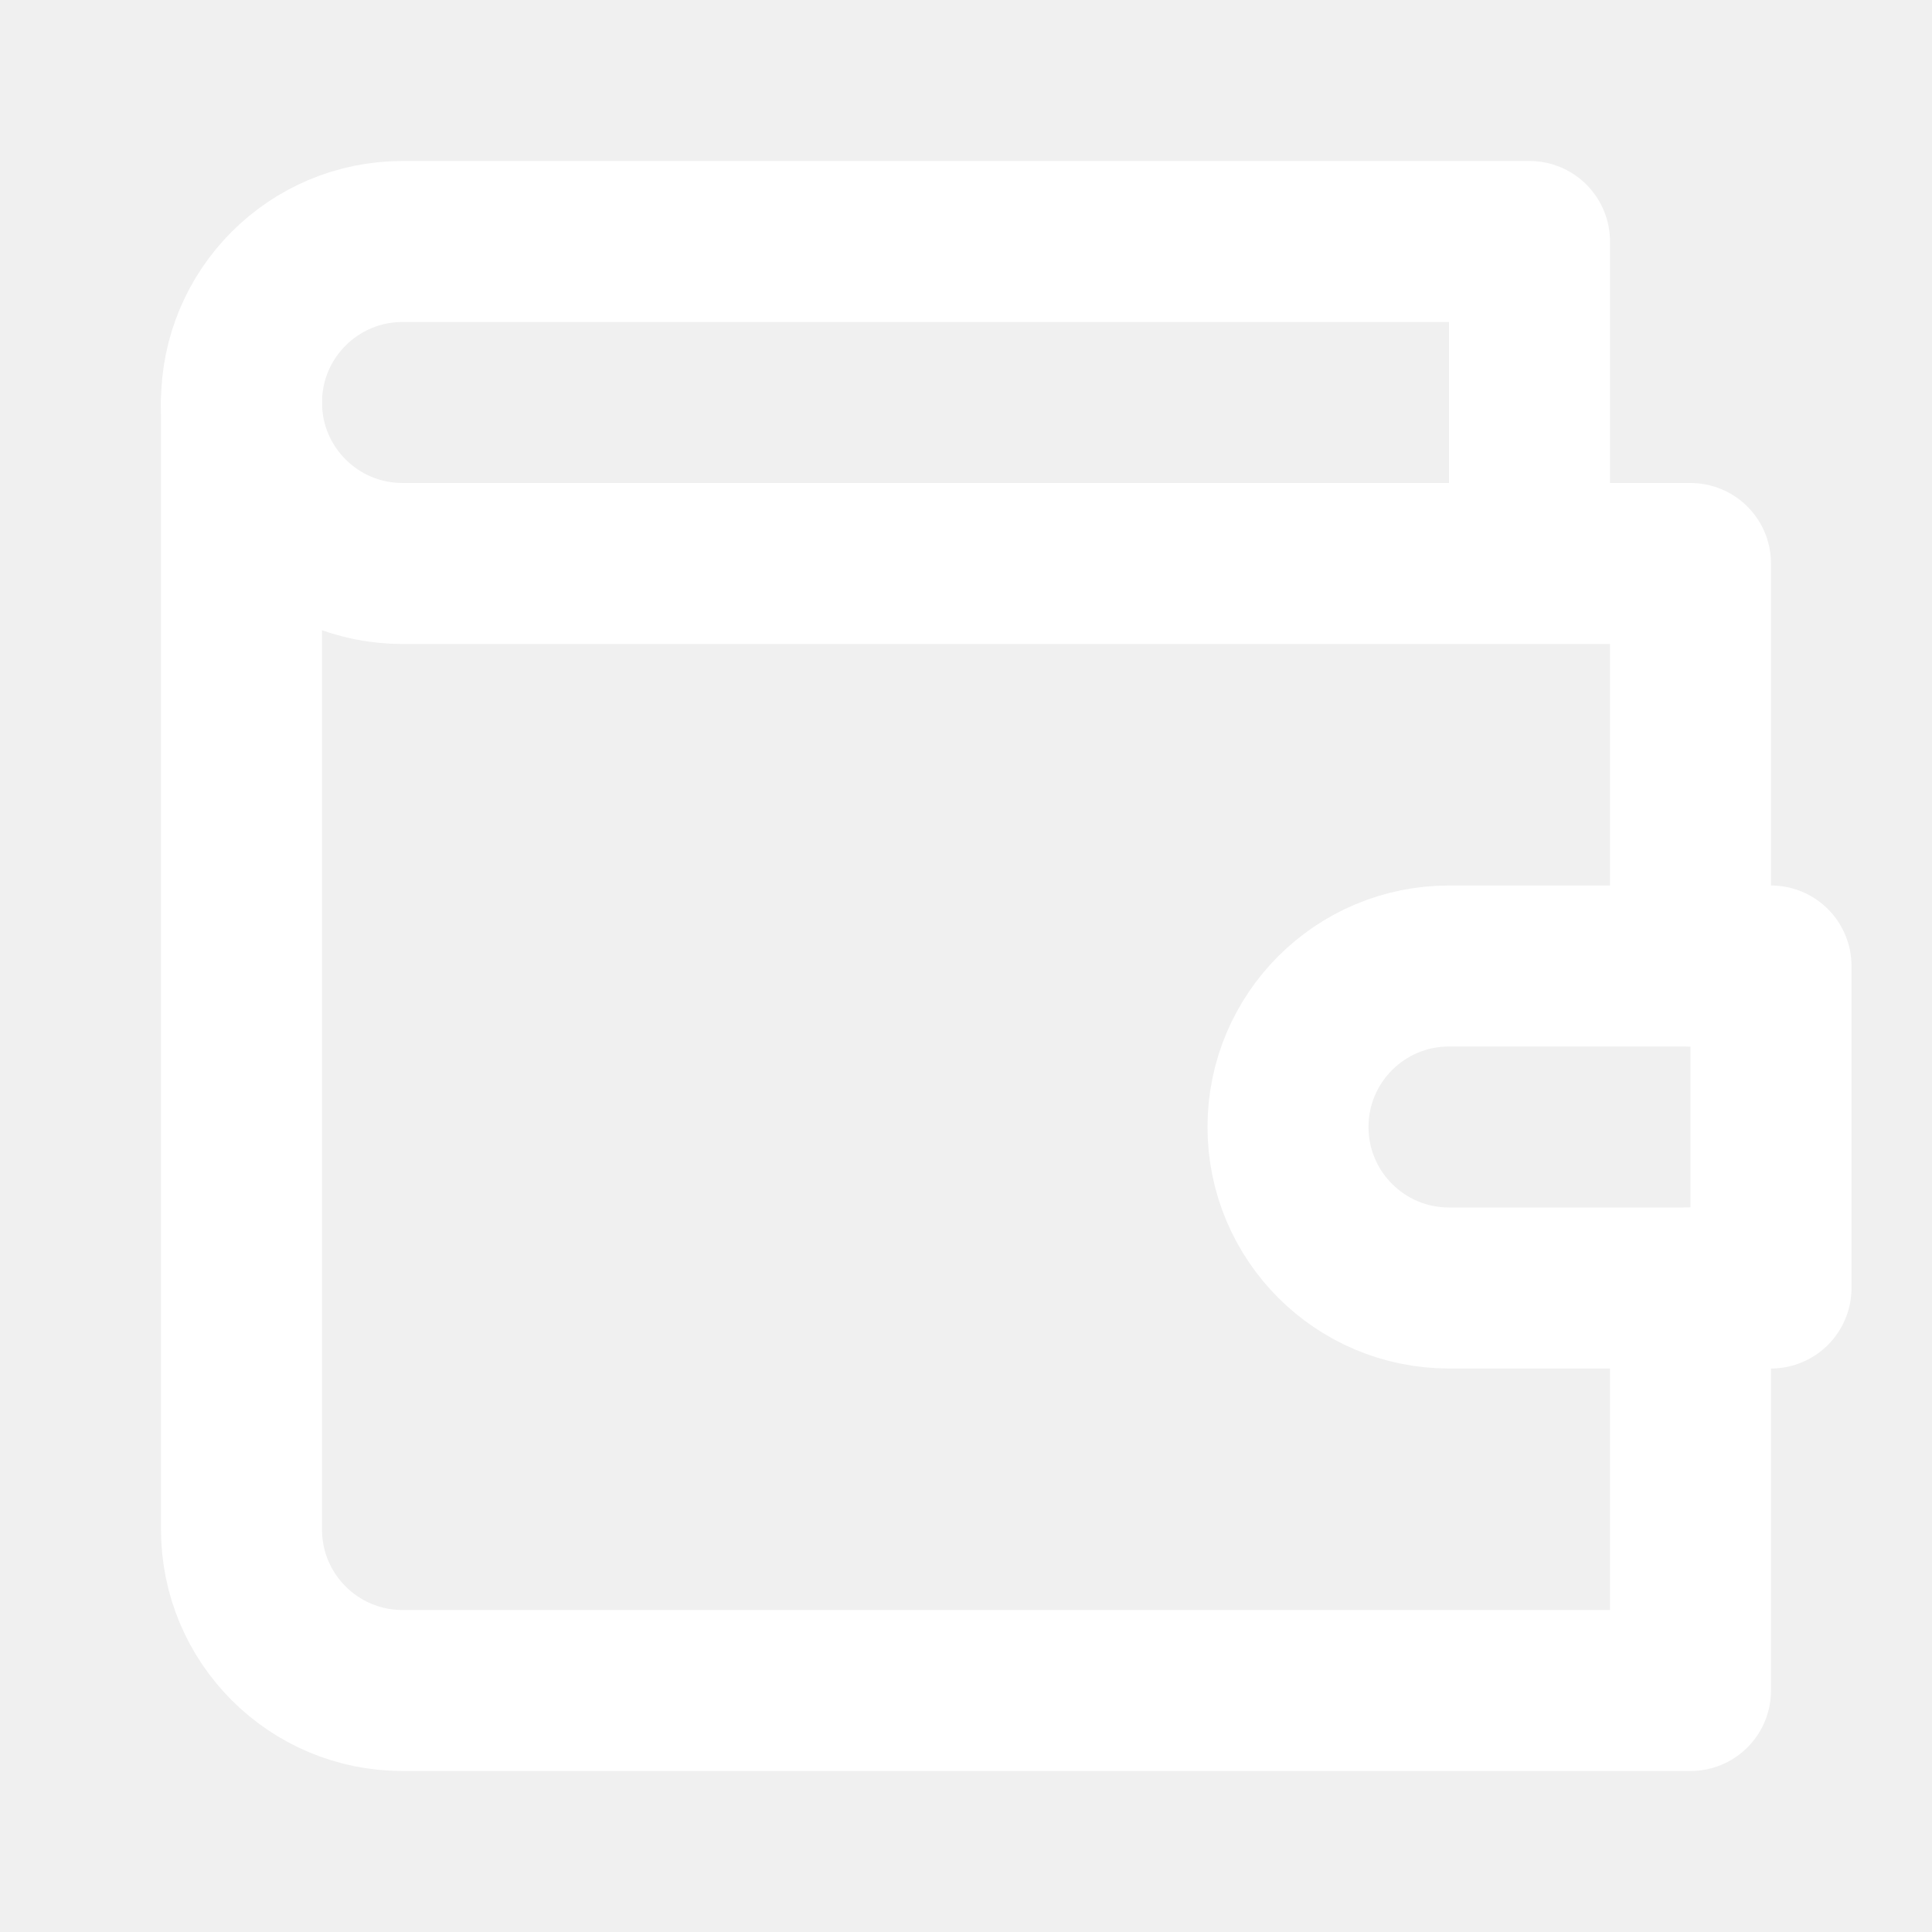
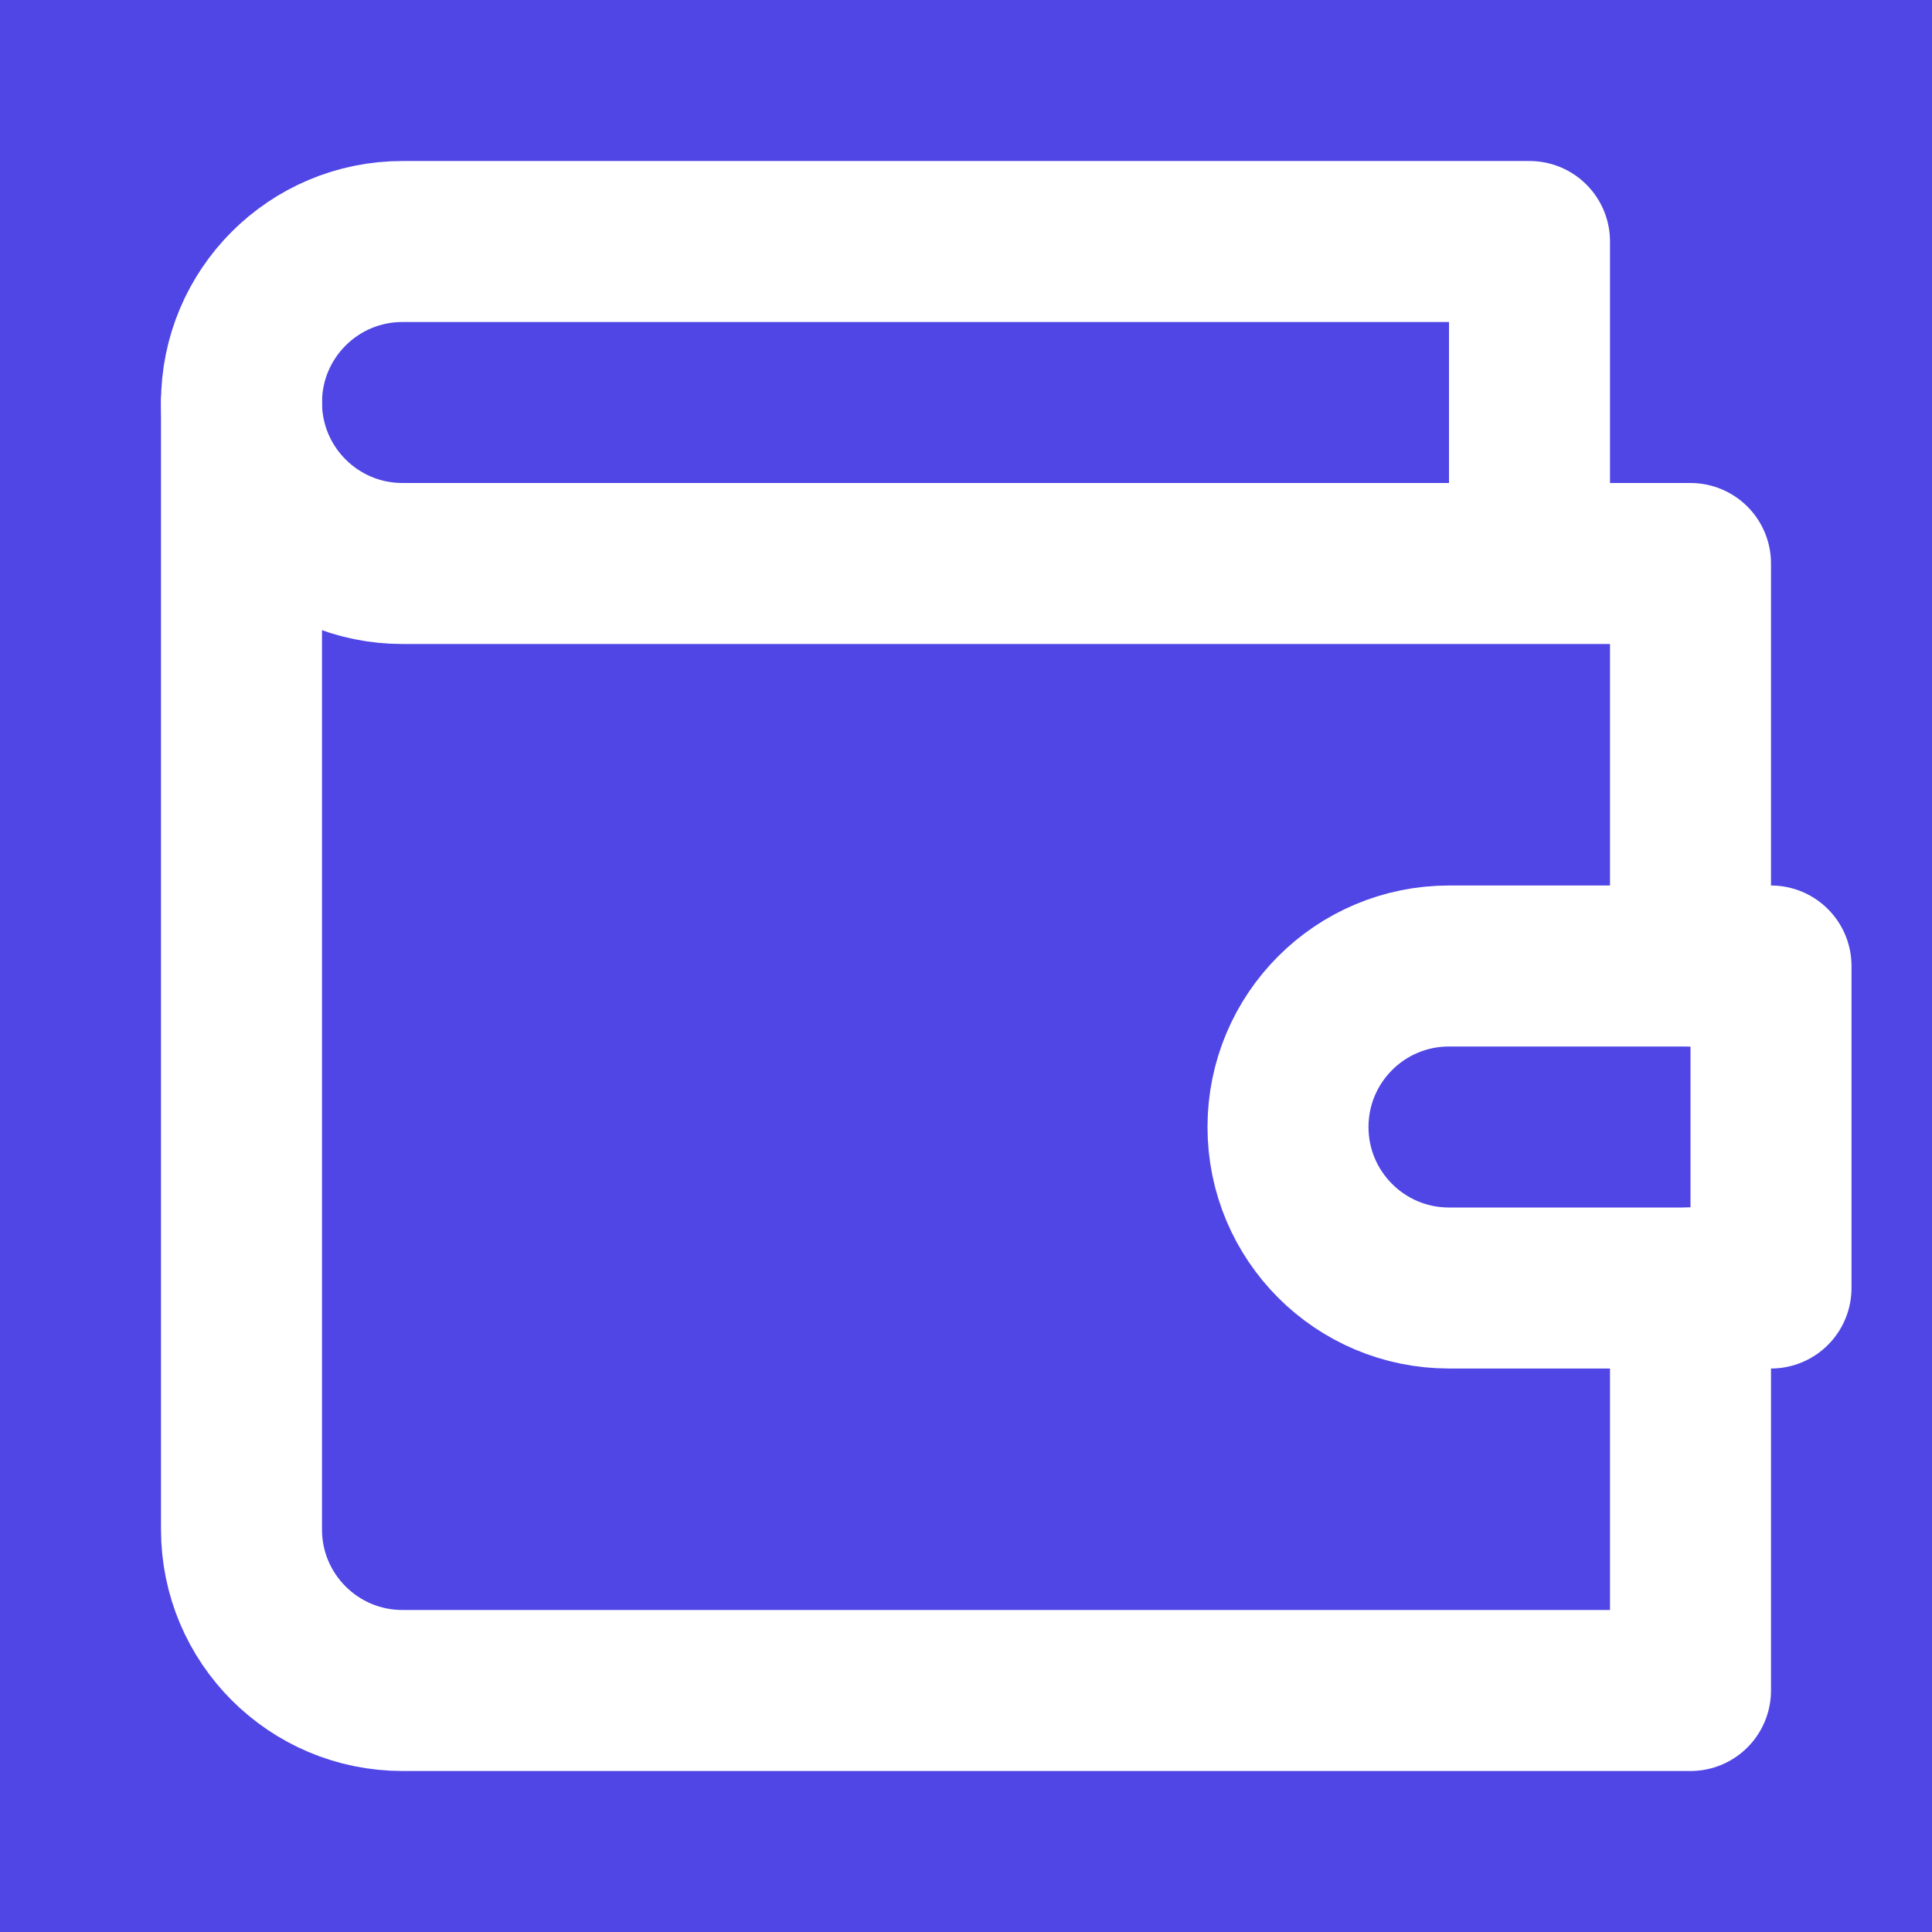
- <svg xmlns="http://www.w3.org/2000/svg" viewBox="0 0 24 24" fill="none" stroke="#ffffff" stroke-width="2" stroke-linecap="round" stroke-linejoin="round" style="background-color: #4f46e5; border-radius: 4px;">
-   <path d="M21 12V7H5a2 2 0 0 1 0-4h14v4" />
-   <path d="M3 5v14a2 2 0 0 0 2 2h16v-5" />
-   <path d="M18 12a2 2 0 0 0 0 4h4v-4Z" />
+ <svg xmlns="http://www.w3.org/2000/svg" viewBox="0 0 24 24">
+   <rect width="24" height="24" fill="#4f46e5" />
+   <path d="M21 12V7H5a2 2 0 0 1 0-4h14v4" fill="none" stroke="#ffffff" stroke-width="2" stroke-linecap="round" stroke-linejoin="round" />
+   <path d="M3 5v14a2 2 0 0 0 2 2h16v-5" fill="none" stroke="#ffffff" stroke-width="2" stroke-linecap="round" stroke-linejoin="round" />
+   <path d="M18 12a2 2 0 0 0 0 4h4v-4Z" fill="none" stroke="#ffffff" stroke-width="2" stroke-linecap="round" stroke-linejoin="round" />
</svg>
